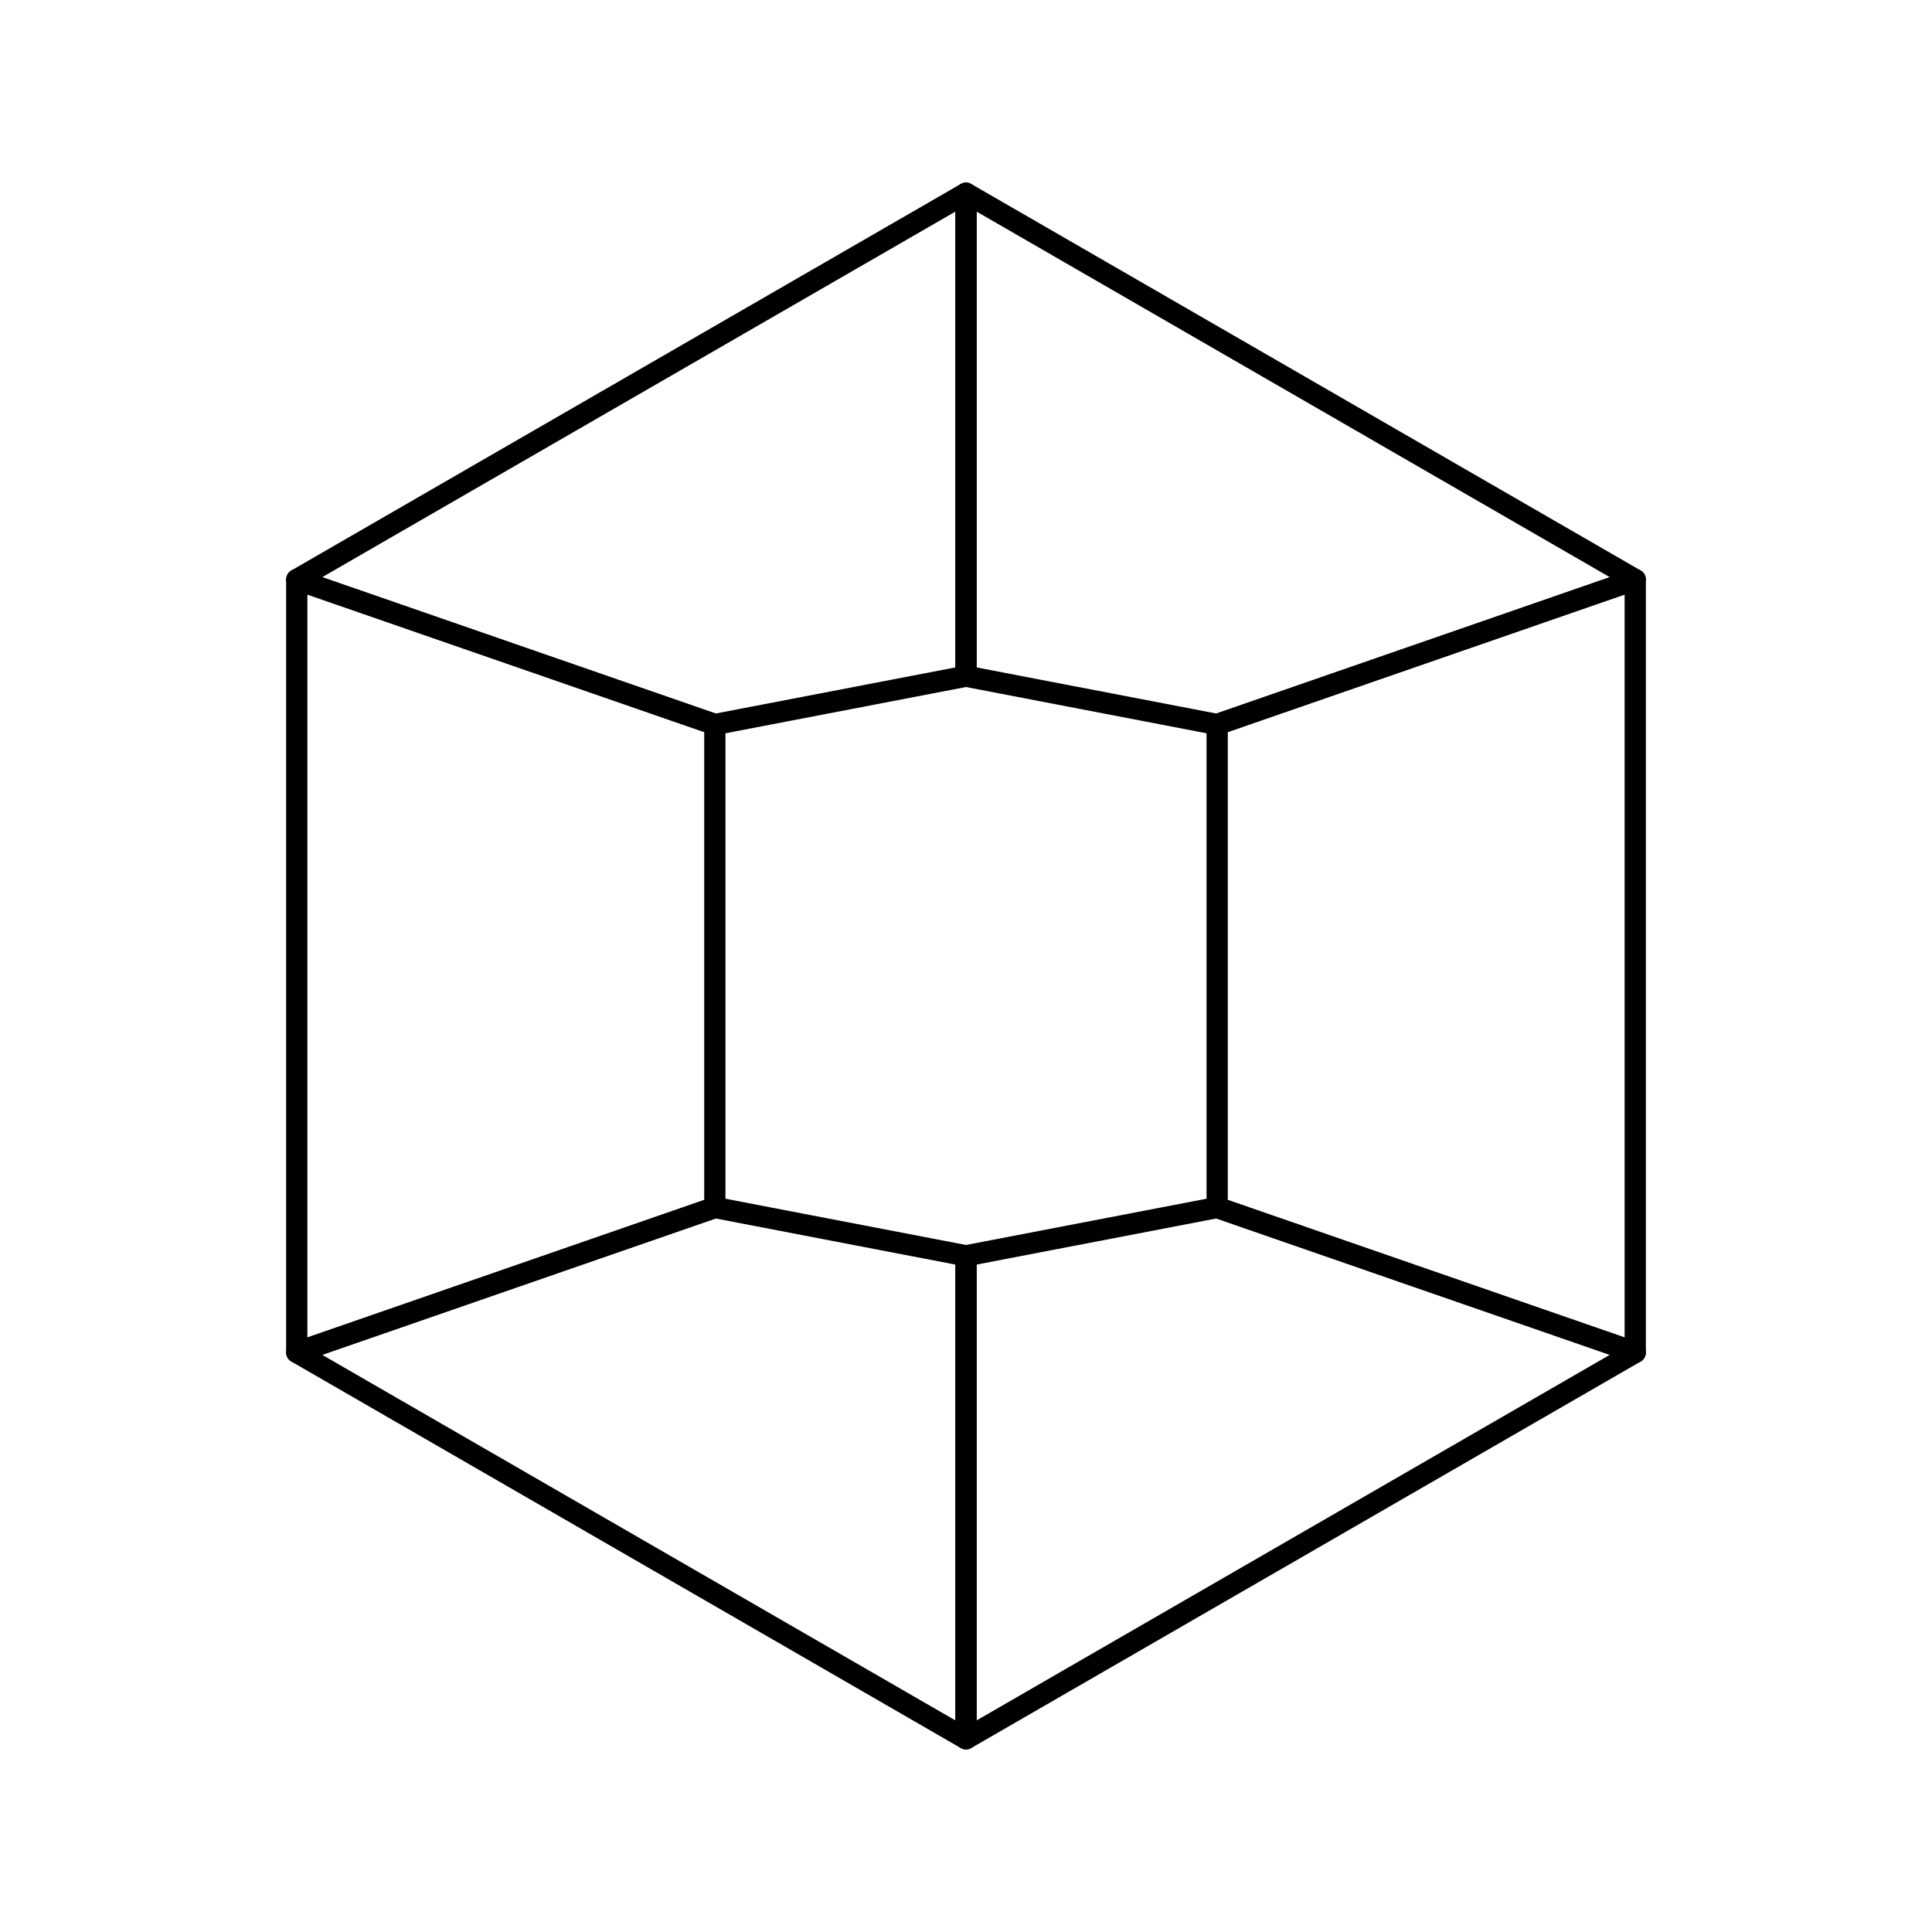
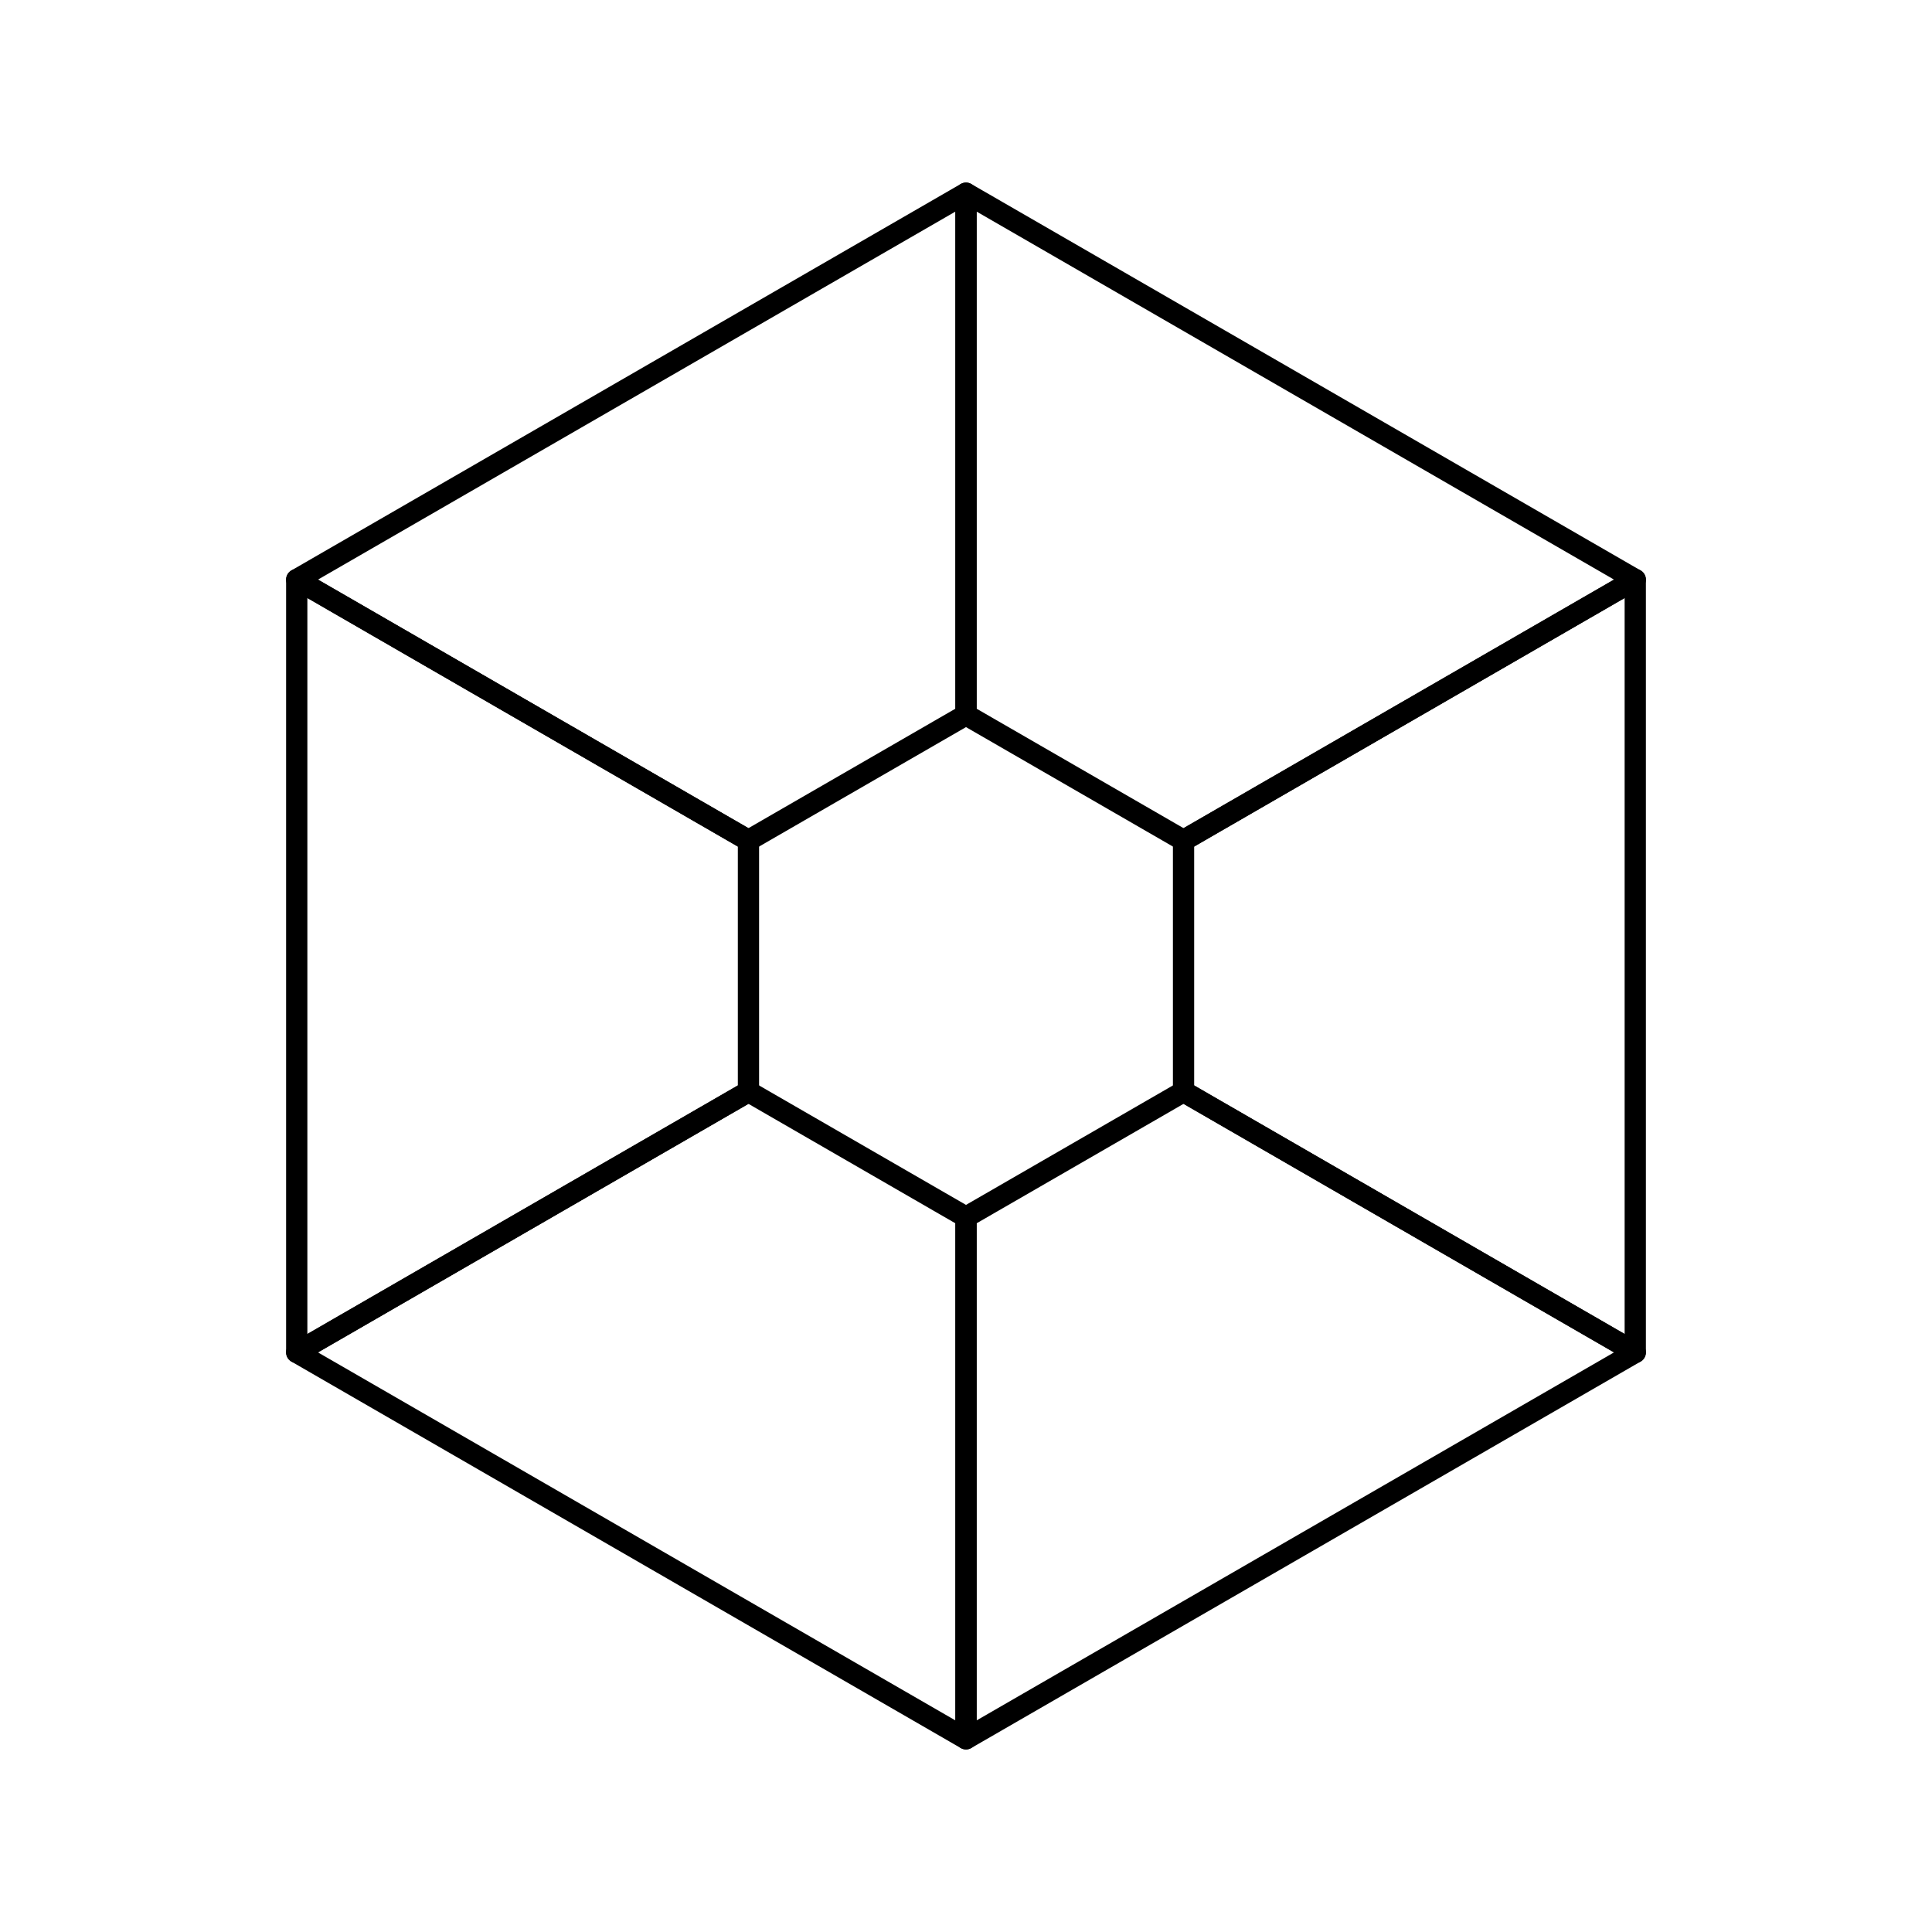
<svg xmlns="http://www.w3.org/2000/svg" viewBox="0 0 100 100" role="img" aria-labelledby="title desc" fill="none">
  <g stroke="currentColor" stroke-width="1.1" stroke-linejoin="round" fill="none">
-     <polygon points="84.64,30 84.64,70 63,62.5 63,37.5" />
-     <polygon points="84.64,70 50,90 50,65 63,62.5" />
-     <polygon points="50,90 15.36,70 37,62.5 50,65" />
-     <polygon points="15.36,70 15.36,30 37,37.5 37,62.5" />
-     <polygon points="15.36,30 50,10 50,35 37,37.5" />
-     <polygon points="50,10 84.64,30 63,37.5 50,35" />
+     <polygon points="84.641,70 50,90 50,63 61.260,56.5" />
+     <polygon points="50,90 15.359,70 38.740,56.5 50,63" />
+     <polygon points="15.359,70 15.359,30 38.740,43.5 38.740,56.5" />
+     <polygon points="15.359,30 50,10 50,37 38.740,43.5" />
+     <polygon points="50,10 84.641,30 61.260,43.5 50,37" />
+     <polygon points="84.641,30 84.641,70 61.260,56.5 61.260,43.5" />
  </g>
</svg>
